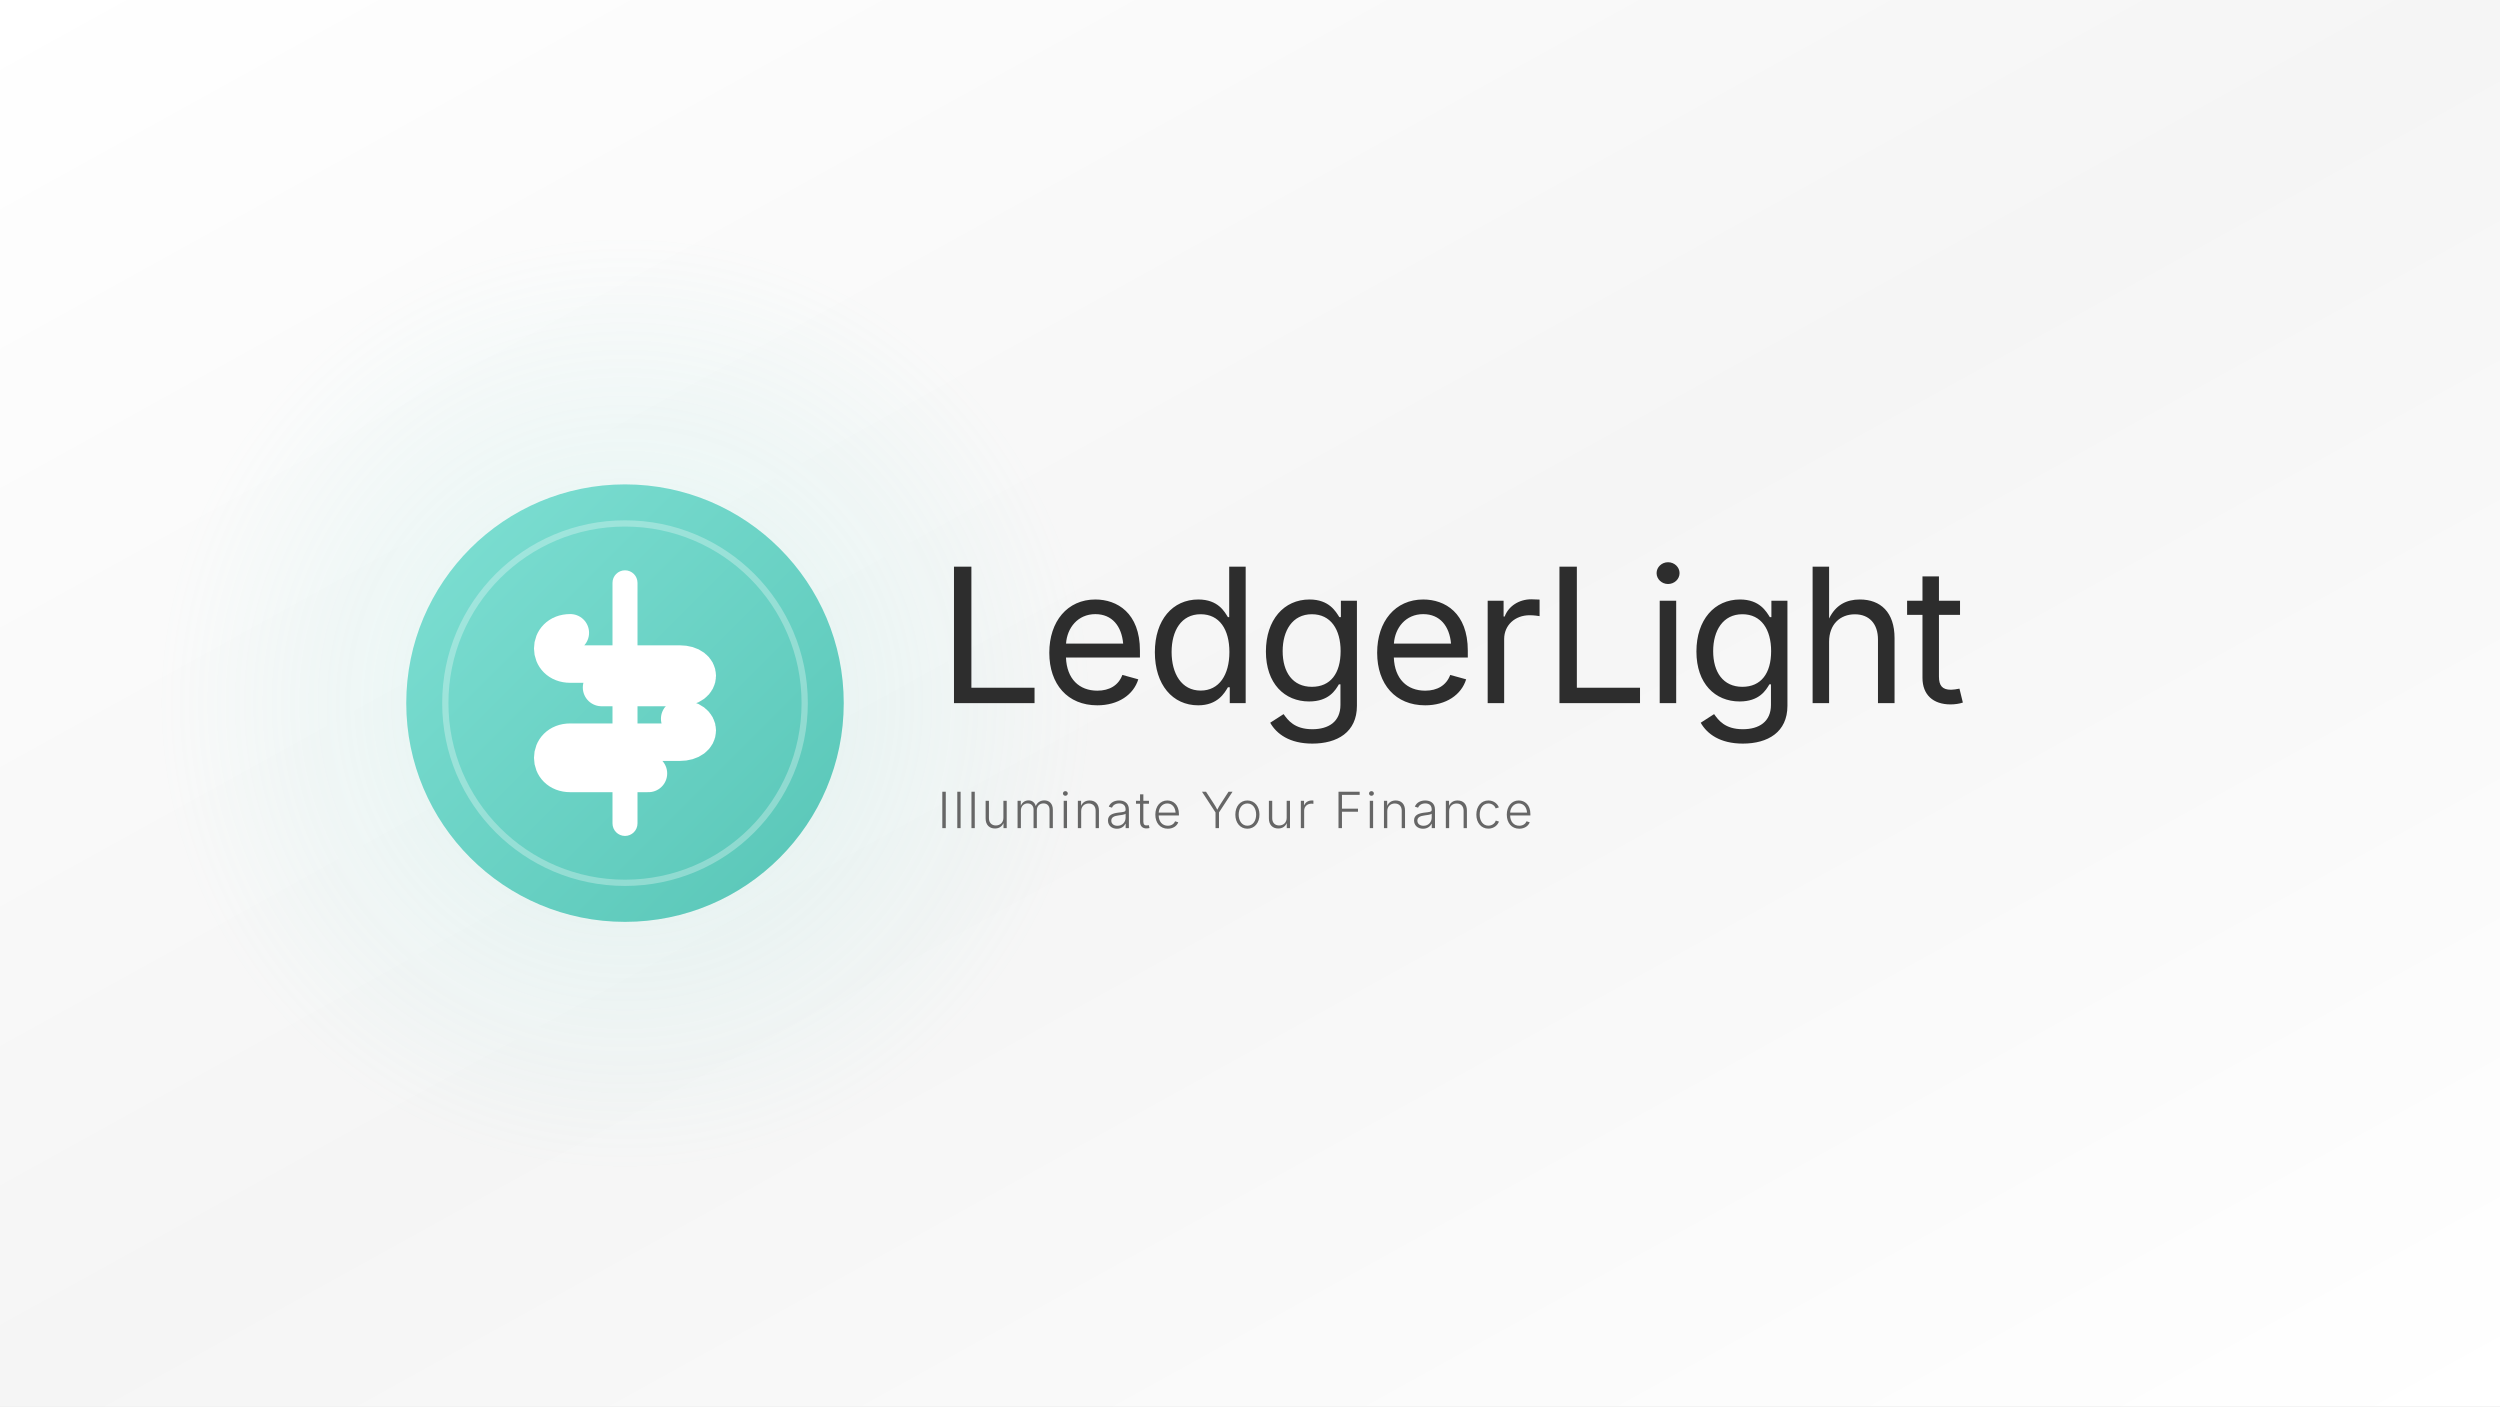
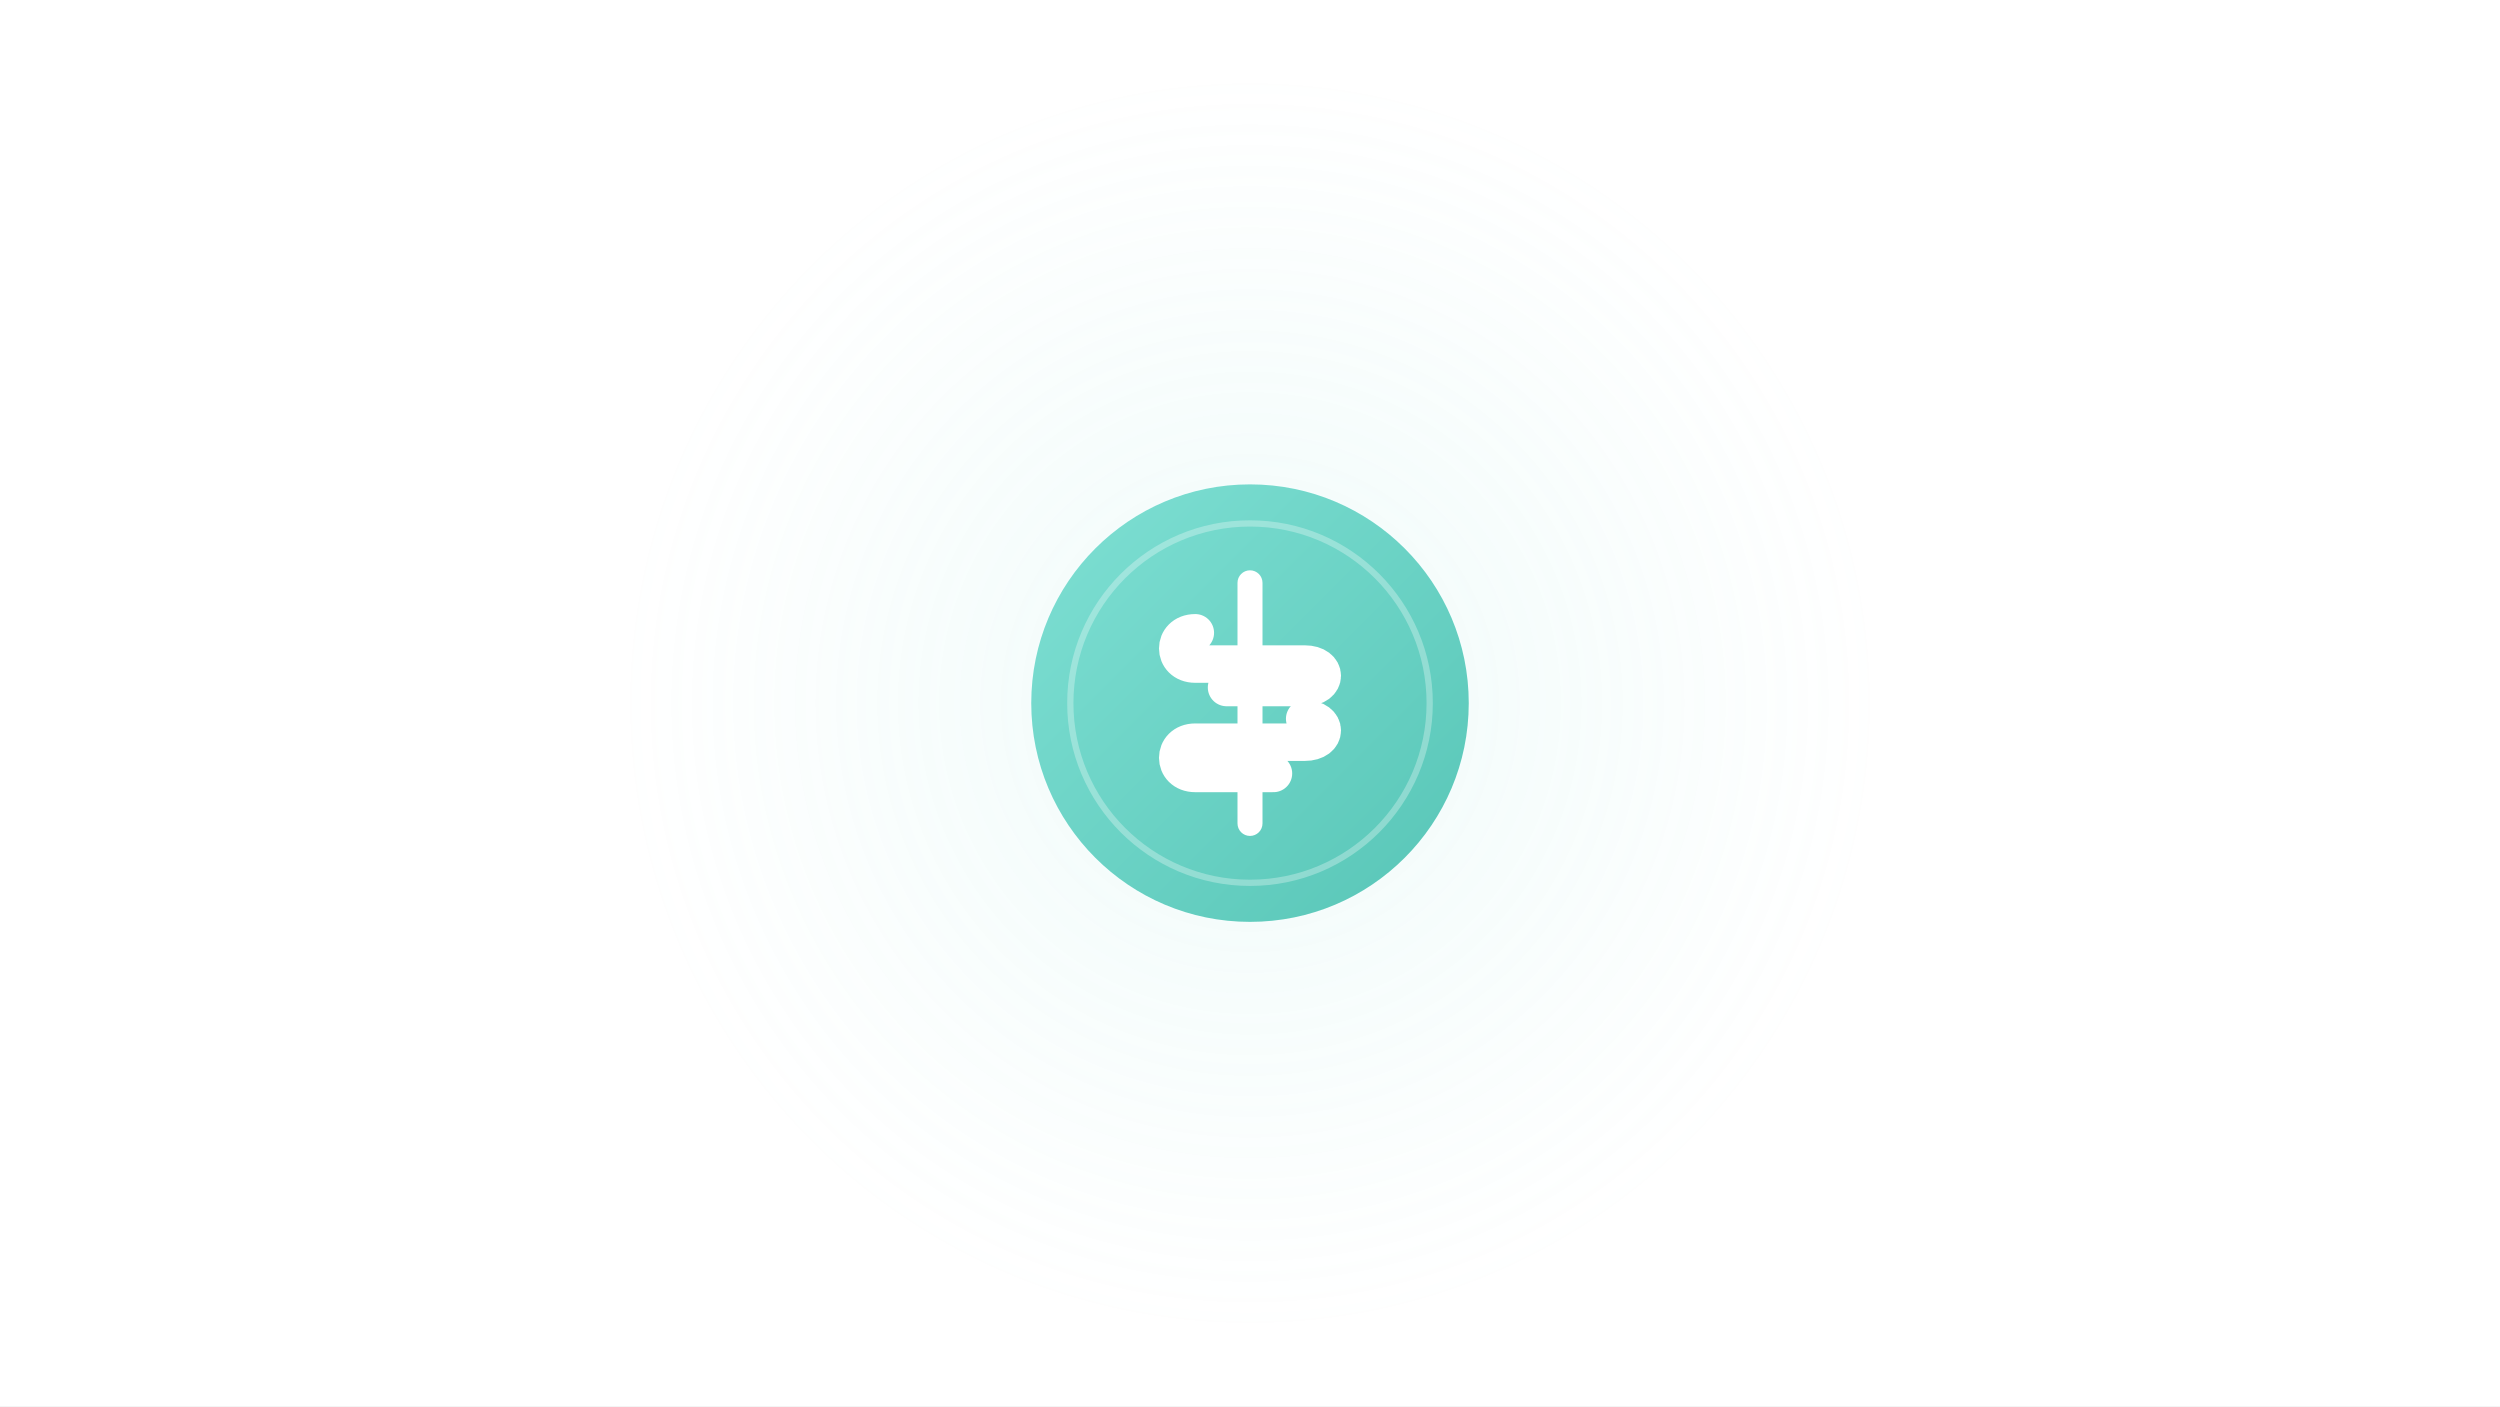
<svg xmlns="http://www.w3.org/2000/svg" width="1600" height="900" viewBox="0 0 1600 900" role="img" aria-labelledby="title">
  <defs>
-     <linearGradient id="bannerBgLight" x1="0%" y1="0%" x2="100%" y2="100%">
-       <stop offset="0%" stop-color="#ffffff" />
-       <stop offset="50%" stop-color="#f5f5f5" />
-       <stop offset="100%" stop-color="#ffffff" />
-     </linearGradient>
    <linearGradient id="coinBannerLight" x1="0%" y1="0%" x2="100%" y2="100%">
      <stop offset="0%" stop-color="#7FE0D4" />
      <stop offset="100%" stop-color="#57C5B6" />
    </linearGradient>
    <radialGradient id="glowLight">
-       <stop offset="0%" stop-color="rgba(127,224,212,0.2)" />
+       <stop offset="0%" stop-color="rgba(127,224,212,0.12)" />
      <stop offset="100%" stop-color="rgba(127,224,212,0)" />
    </radialGradient>
  </defs>
-   <rect width="1600" height="900" fill="url(#bannerBgLight)" />
-   <circle cx="400" cy="450" r="300" fill="url(#glowLight)" />
-   <g transform="translate(250, 300)">
+   <rect width="1600" height="900" fill="#ffffff" />
+   <circle cx="800" cy="450" r="400" fill="url(#glowLight)" />
+   <g transform="translate(650, 300)">
    <circle cx="150" cy="150" r="140" fill="url(#coinBannerLight)" />
    <circle cx="150" cy="150" r="115" fill="none" stroke="rgba(255,255,255,0.3)" stroke-width="4" />
    <g transform="translate(150, 150)">
      <rect x="-8" y="-85" width="16" height="170" rx="8" fill="white" />
      <path d="M -35 -45 C -50 -45 -50 -25 -35 -25 L 35 -25 C 50 -25 50 -10 35 -10 L -15 -10" fill="none" stroke="white" stroke-width="24" stroke-linecap="round" />
      <path d="M 35 10 C 50 10 50 25 35 25 L -35 25 C -50 25 -50 45 -35 45 L 15 45" fill="none" stroke="white" stroke-width="24" stroke-linecap="round" />
    </g>
  </g>
-   <g transform="translate(600, 450)">
-     <text x="0" y="0" font-family="'Inter', 'SF Pro Display', 'Segoe UI', system-ui, sans-serif" font-size="120" font-weight="400" letter-spacing="-0.02em" fill="#2d2d2d">LedgerLight</text>
-     <text x="0" y="80" font-family="'Inter', 'SF Pro Display', 'Segoe UI', system-ui, sans-serif" font-size="32" font-weight="300" letter-spacing="0.05em" fill="#666666">Illuminate Your Finance</text>
-   </g>
</svg>
